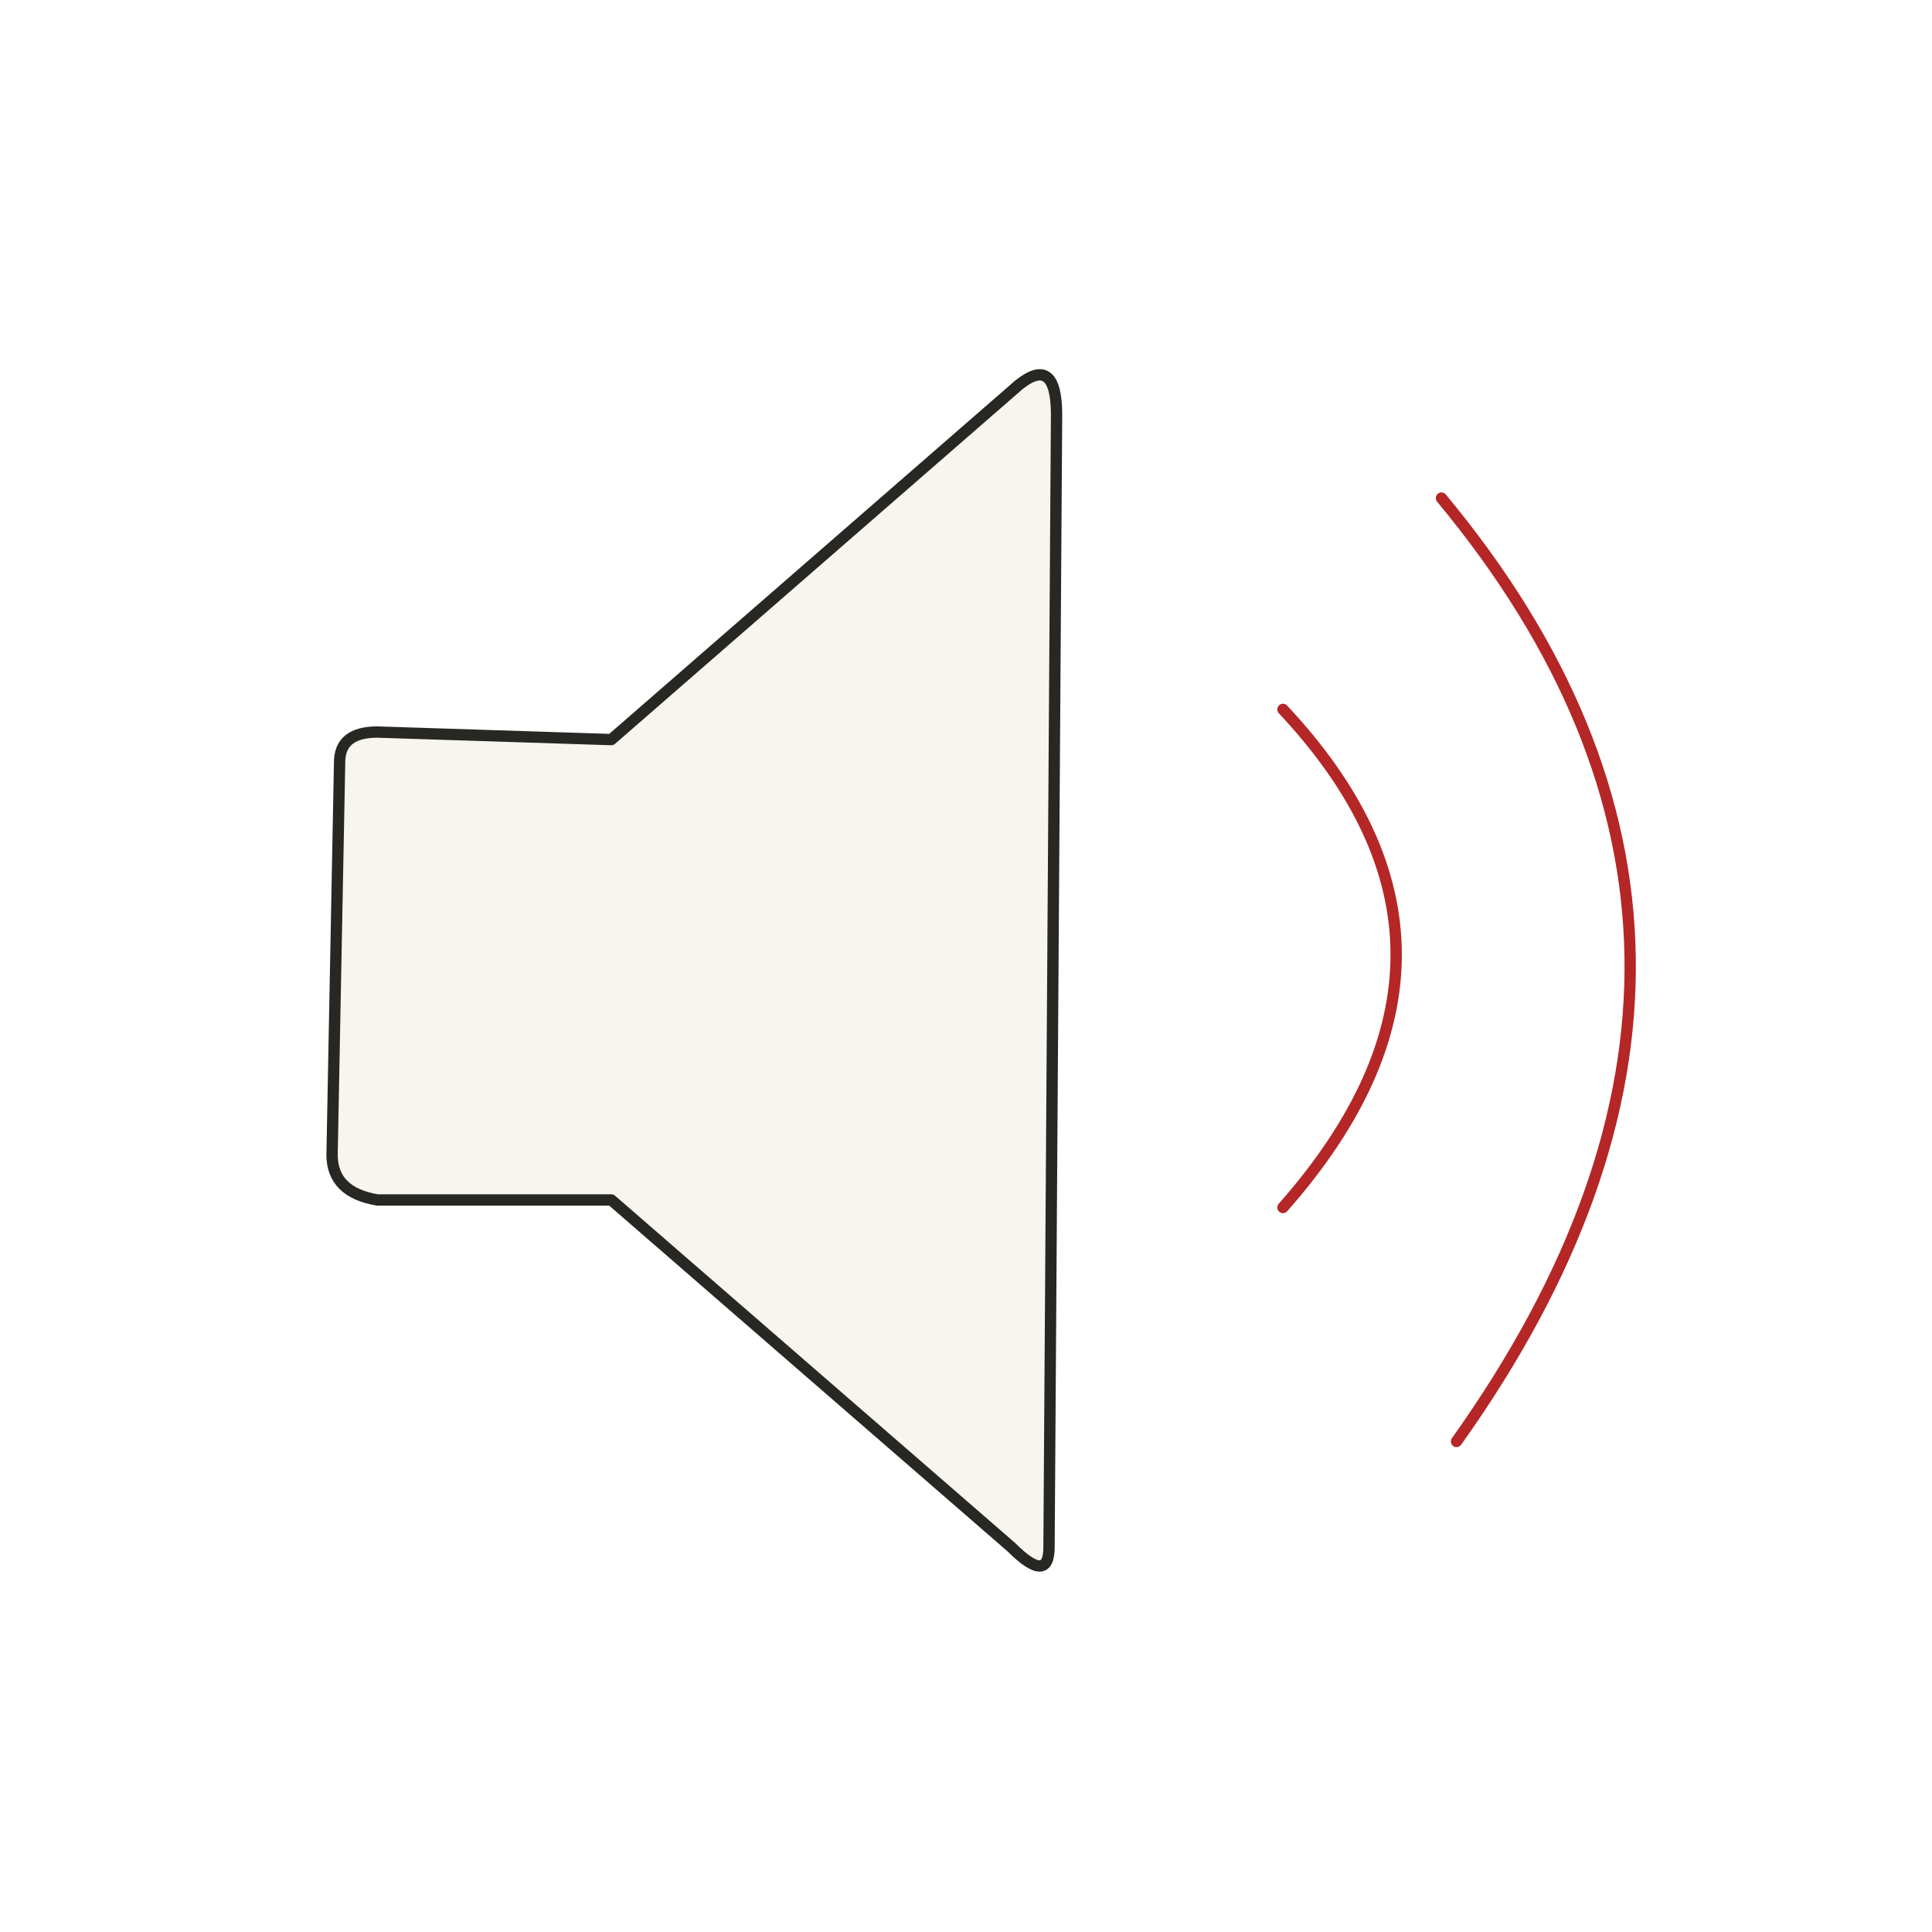
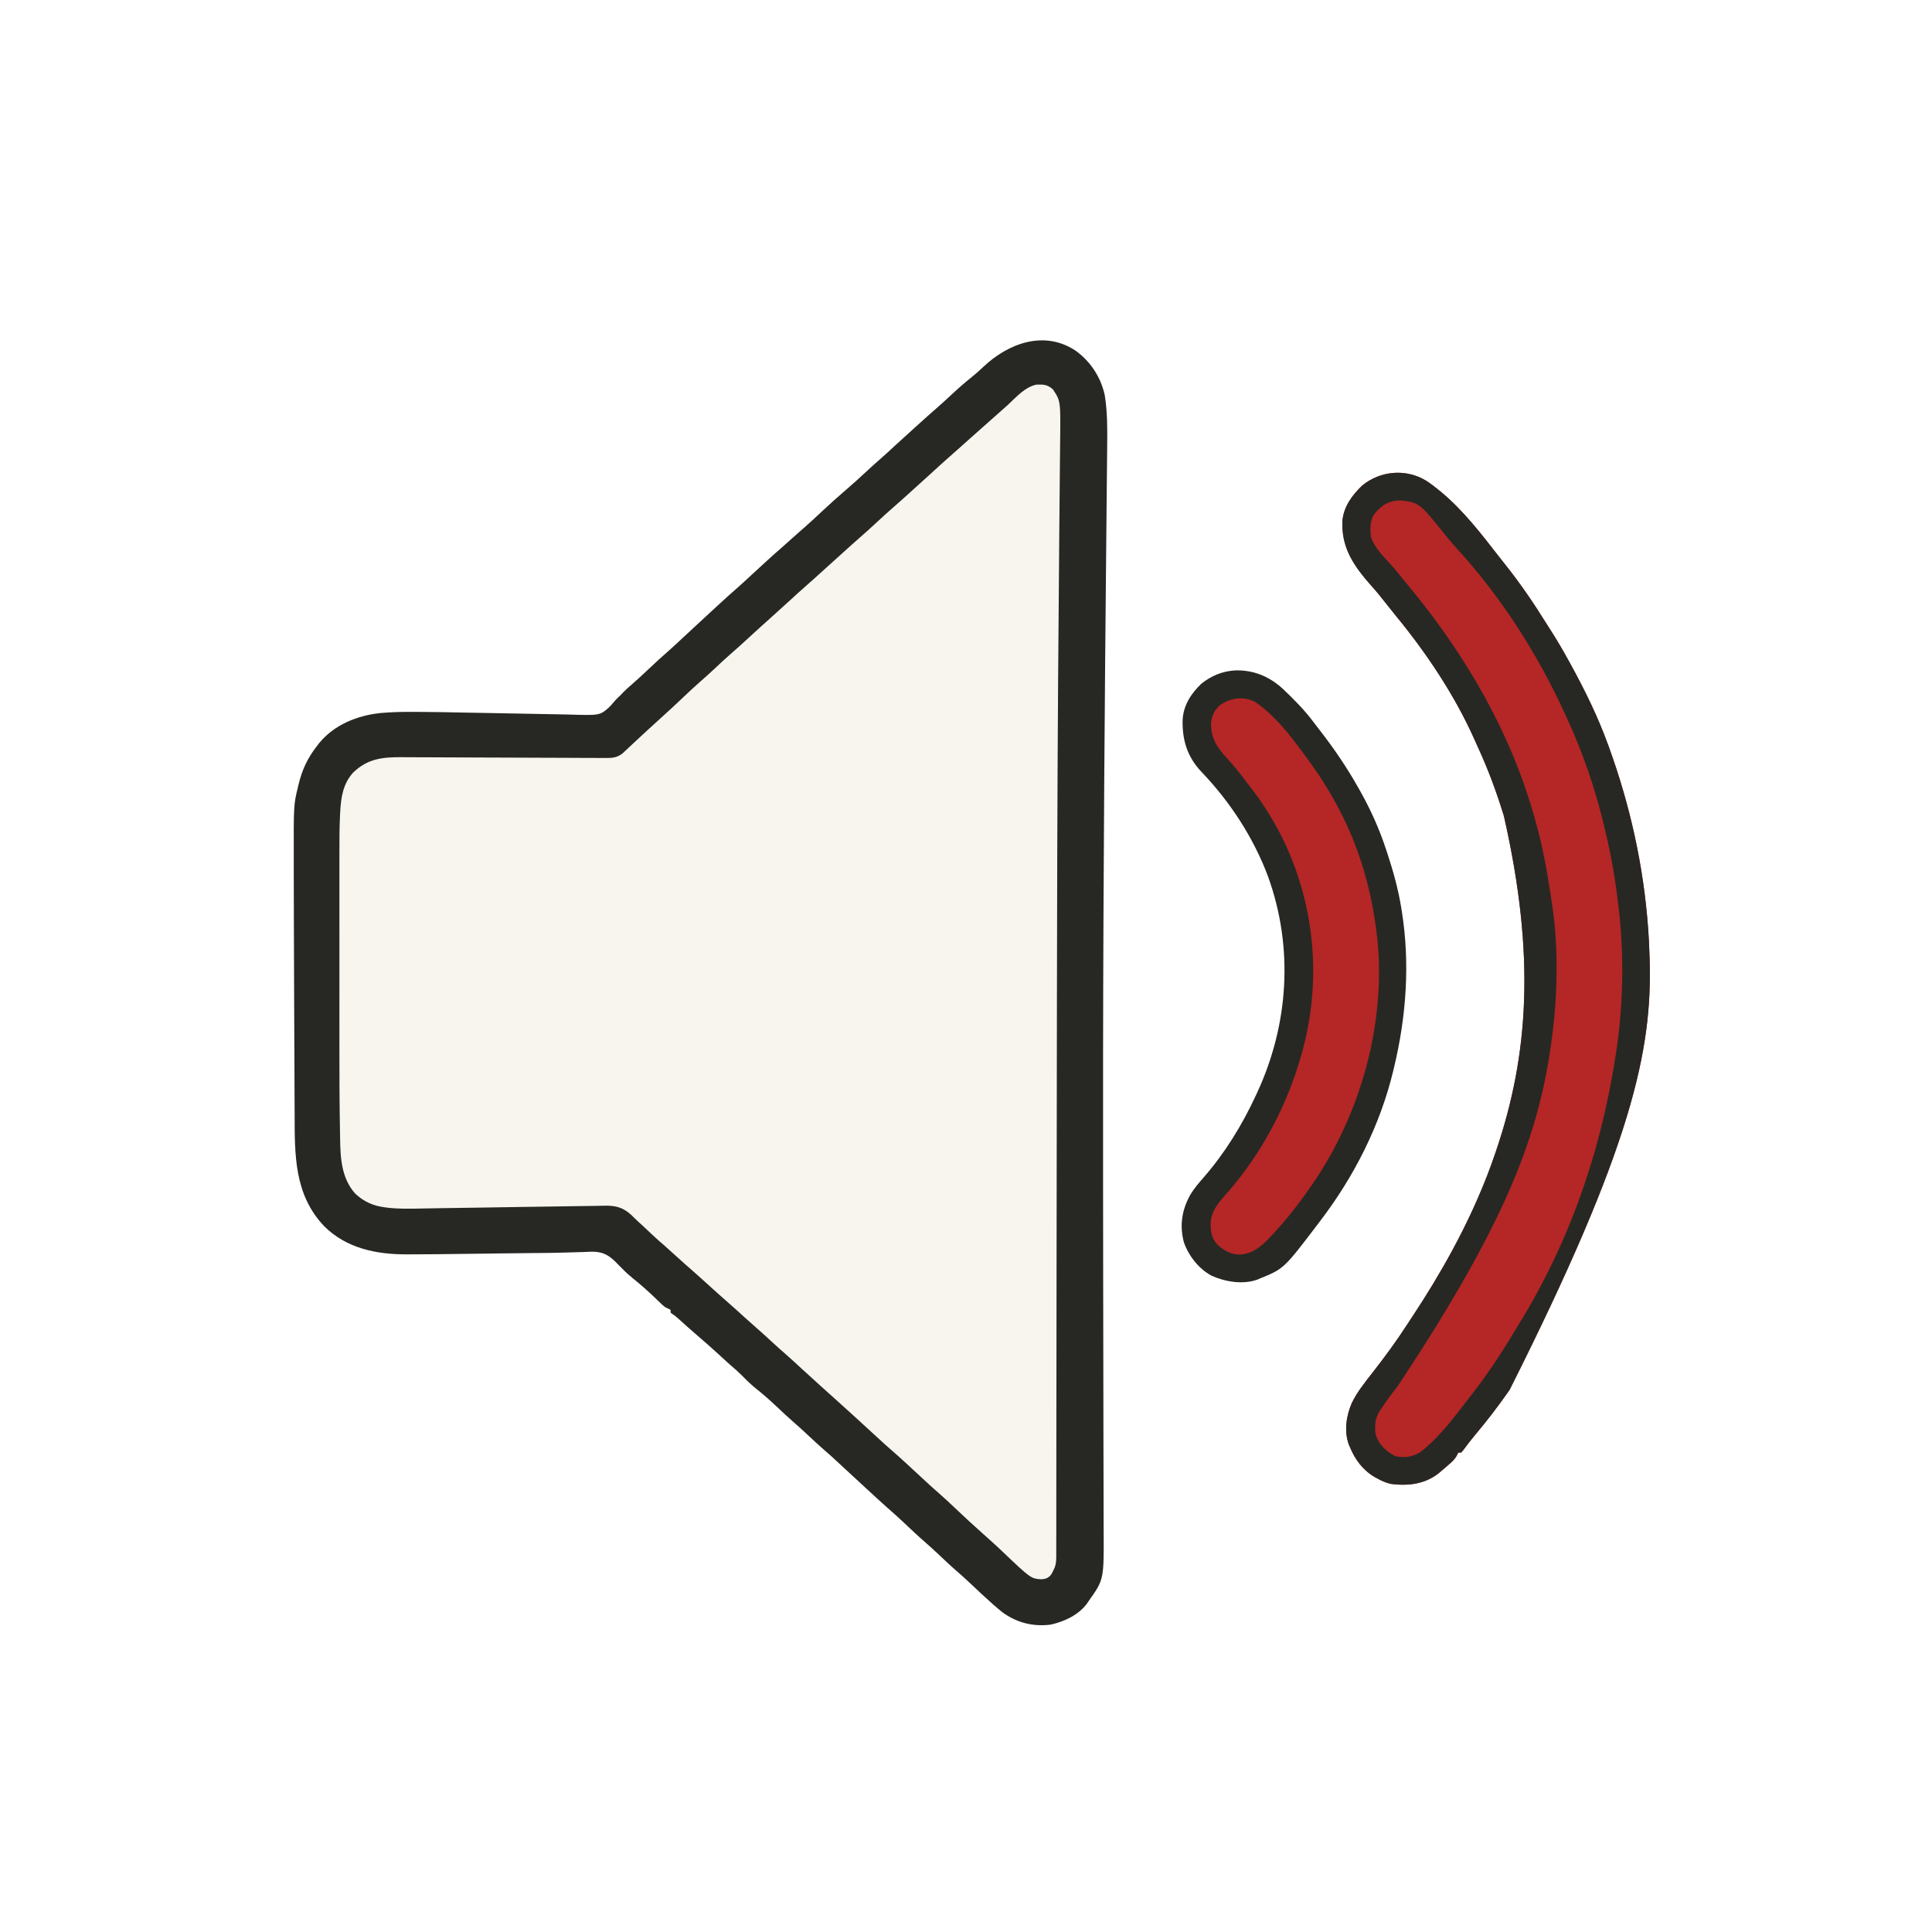
- <svg xmlns="http://www.w3.org/2000/svg" width="256" height="256" viewBox="0 0 256 256" role="img" aria-labelledby="speaker-title">
-   <path d="M45 101 Q45 97 50 97 L81 98 L135 51 Q140 47 140 55 L139 205 Q139 210 134 205 L81 159 L50 159 Q44 158 44 153 Z" fill="#F7F5EE" stroke="#272823" stroke-width="1.5" stroke-linejoin="round" stroke-linecap="round" />
-   <path d="M170 94 Q200 126 170 160 M191 66 Q240 125 193 191" fill="none" stroke="#B52626" stroke-width="1.5" stroke-linejoin="round" stroke-linecap="round" />
+ <svg xmlns="http://www.w3.org/2000/svg" width="1354" height="1354" viewBox="0 0 1354 1354" role="img" aria-labelledby="speaker-title">
+   <path d="M0 0 C10.47 7.59 17.66 18.58 20.4 31.2 C22.25 42.92 22.23 54.41 22.09 66.23 C22.08 68.17 22.06 70.1 22.04 72.04 C22 76.23 21.96 80.42 21.91 84.61 C21.85 90.83 21.79 97.05 21.73 103.26 C21.64 113.09 21.54 122.92 21.45 132.74 C21.18 159.58 20.95 186.41 20.71 213.25 C20.7 215.34 20.68 217.43 20.66 219.52 C20.18 275.05 19.8 330.58 19.55 386.12 C19.53 390.12 19.51 394.13 19.49 398.13 C19.19 461.64 19.13 525.14 19.21 588.65 C19.23 600.31 19.24 611.98 19.25 623.65 C19.26 631.42 19.27 639.19 19.27 646.96 C19.28 648.9 19.28 650.84 19.28 652.79 C19.3 675.93 19.34 699.08 19.4 722.22 C19.44 737.74 19.47 753.26 19.48 768.78 C19.49 778.11 19.51 787.44 19.55 796.78 C19.58 803.08 19.58 809.38 19.58 815.68 C19.58 819.28 19.59 822.88 19.61 826.48 C19.83 861.2 19.83 861.2 9.15 876.2 C8.98 876.45 8.98 876.45 8.16 877.71 C2.32 885.92 -8.03 890.73 -17.64 892.8 C-29.98 894.34 -41.55 891.38 -51.5 883.98 C-55.79 880.57 -59.83 876.91 -63.85 873.2 C-64.17 872.91 -64.17 872.91 -65.81 871.4 C-69.06 868.38 -72.3 865.35 -75.53 862.31 C-77.93 860.05 -80.36 857.85 -82.85 855.7 C-87.44 851.76 -91.82 847.59 -96.22 843.44 C-99.37 840.48 -102.55 837.57 -105.82 834.73 C-110.62 830.56 -115.23 826.19 -119.85 821.81 C-123.83 818.06 -127.87 814.4 -132 810.82 C-134.55 808.59 -137.05 806.31 -139.54 804.02 C-140.04 803.55 -140.55 803.09 -141.06 802.61 C-142.66 801.14 -144.26 799.67 -145.85 798.2 C-146.38 797.72 -146.91 797.23 -147.45 796.73 C-152.4 792.17 -157.35 787.6 -162.28 783.02 C-171.68 774.31 -171.68 774.31 -175.79 770.77 C-180.21 766.95 -184.45 762.94 -188.72 758.96 C-191.7 756.18 -194.7 753.42 -197.79 750.77 C-201.69 747.41 -205.42 743.86 -209.16 740.33 C-214.01 735.77 -218.93 731.4 -224.13 727.26 C-227.67 724.42 -230.81 721.34 -233.97 718.09 C-236.41 715.64 -239 713.41 -241.61 711.16 C-244.26 708.85 -246.83 706.46 -249.41 704.08 C-254.65 699.25 -260 694.57 -265.4 689.92 C-269.59 686.31 -273.73 682.66 -277.8 678.92 C-279.35 677.5 -280.84 676.21 -282.62 675.09 C-282.82 674.94 -282.82 674.94 -283.85 674.2 C-283.85 673.54 -283.85 672.88 -283.85 672.2 C-285.17 671.51 -286.51 670.85 -287.85 670.2 C-289.51 668.83 -289.51 668.83 -291.14 667.26 C-291.74 666.68 -292.35 666.1 -292.98 665.51 C-293.62 664.89 -294.26 664.27 -294.91 663.64 C-299.86 658.94 -304.87 654.44 -310.21 650.19 C-312.77 648.13 -315.13 646.01 -317.41 643.64 C-318.56 642.49 -319.7 641.35 -320.85 640.2 C-321.52 639.52 -322.18 638.84 -322.87 638.14 C-328.05 633.21 -332.16 631.36 -339.31 631.42 C-341.27 631.48 -343.24 631.57 -345.2 631.67 C-346.64 631.71 -348.07 631.75 -349.51 631.78 C-352.63 631.85 -355.74 631.95 -358.86 632.05 C-364.03 632.22 -369.2 632.28 -374.37 632.33 C-374.82 632.33 -374.82 632.33 -377.09 632.35 C-378.93 632.37 -380.77 632.38 -382.61 632.4 C-387.33 632.44 -392.05 632.5 -396.76 632.56 C-397.71 632.57 -398.66 632.58 -399.63 632.59 C-402.52 632.63 -405.4 632.67 -408.29 632.7 C-451.75 633.25 -451.75 633.25 -465.39 633.28 C-466.45 633.28 -467.51 633.28 -468.57 633.29 C-489.84 633.38 -510.85 629.2 -526.51 613.7 C-547.78 591.49 -547.31 563.52 -547.36 534.57 C-547.37 530.55 -547.39 526.53 -547.42 522.51 C-547.46 514.8 -547.49 507.1 -547.51 499.39 C-547.54 490.55 -547.58 481.72 -547.63 472.88 C-547.72 454.19 -547.78 435.51 -547.83 416.82 C-547.85 410.26 -547.87 403.7 -547.9 397.14 C-547.93 386.23 -547.96 375.31 -547.97 364.4 C-547.98 362.04 -547.98 359.68 -547.98 357.32 C-548.05 318.15 -548.05 318.15 -545.04 305.83 C-544.95 305.45 -544.95 305.45 -544.5 303.54 C-542.04 293.49 -538.21 285.37 -531.85 277.2 C-531.31 276.49 -530.76 275.78 -530.2 275.04 C-519.65 262.13 -503.63 255.69 -487.33 253.93 C-479.82 253.26 -472.38 253.06 -464.83 253.11 C-463.61 253.11 -462.39 253.11 -461.16 253.12 C-449.94 253.16 -438.73 253.38 -427.52 253.62 C-419.92 253.79 -412.32 253.91 -404.72 254.03 C-397.38 254.15 -390.04 254.28 -382.7 254.45 C-376.79 254.6 -370.87 254.71 -364.96 254.78 C-361.85 254.82 -358.75 254.87 -355.64 254.97 C-333.48 255.63 -333.48 255.63 -327.02 249.92 C-325.88 248.78 -324.83 247.62 -323.81 246.37 C-322.24 244.46 -320.44 242.8 -318.66 241.08 C-318.11 240.5 -317.56 239.92 -317 239.32 C-315.13 237.41 -313.13 235.68 -311.11 233.93 C-306.92 230.29 -302.88 226.52 -298.85 222.7 C-294.25 218.34 -289.59 214.08 -284.8 209.92 C-281.67 207.17 -278.64 204.31 -275.6 201.45 C-270.52 196.69 -265.42 191.95 -260.28 187.26 C-257.11 184.36 -253.95 181.44 -250.8 178.52 C-246.25 174.31 -241.68 170.15 -237 166.1 C-233.56 163.06 -230.21 159.94 -226.85 156.83 C-219.61 150.12 -212.33 143.46 -204.88 136.98 C-202.08 134.52 -199.32 132.03 -196.55 129.53 C-194.11 127.33 -191.65 125.16 -189.16 123.02 C-185.28 119.64 -181.54 116.11 -177.79 112.58 C-172.1 107.23 -166.28 102.06 -160.35 96.97 C-155.56 92.85 -150.9 88.61 -146.27 84.3 C-143.5 81.72 -140.72 79.18 -137.85 76.7 C-133.74 73.15 -129.76 69.45 -125.78 65.75 C-121.24 61.56 -116.67 57.41 -112.06 53.29 C-110.8 52.16 -109.55 51.03 -108.29 49.89 C-104.57 46.53 -100.83 43.18 -97.04 39.89 C-94.04 37.29 -91.12 34.61 -88.22 31.9 C-83.24 27.25 -78.2 22.75 -72.87 18.5 C-70.07 16.25 -67.43 13.9 -64.83 11.42 C-47.23 -5.24 -22.06 -14.65 0 0 Z " fill="#F7F5EE" transform="translate(753.8516,245.7969)" />
+   <path d="M0 0 C10.47 7.59 17.66 18.58 20.4 31.2 C22.25 42.92 22.23 54.41 22.09 66.23 C22.08 68.17 22.06 70.1 22.04 72.04 C22 76.23 21.96 80.42 21.91 84.61 C21.85 90.83 21.79 97.05 21.73 103.26 C21.64 113.09 21.54 122.92 21.45 132.74 C21.18 159.58 20.95 186.41 20.71 213.25 C20.7 215.34 20.68 217.43 20.66 219.52 C20.18 275.05 19.8 330.58 19.55 386.12 C19.53 390.12 19.51 394.13 19.49 398.13 C19.19 461.64 19.13 525.14 19.21 588.65 C19.23 600.31 19.24 611.98 19.25 623.65 C19.26 631.42 19.27 639.19 19.27 646.96 C19.28 648.9 19.28 650.84 19.28 652.79 C19.3 675.93 19.34 699.08 19.4 722.22 C19.44 737.74 19.47 753.26 19.48 768.78 C19.49 778.11 19.51 787.44 19.55 796.78 C19.58 803.08 19.58 809.38 19.58 815.68 C19.58 819.28 19.59 822.88 19.61 826.48 C19.83 861.2 19.83 861.2 9.15 876.2 C8.98 876.45 8.98 876.45 8.16 877.71 C2.32 885.92 -8.03 890.73 -17.64 892.8 C-29.98 894.34 -41.55 891.38 -51.5 883.98 C-55.79 880.57 -59.83 876.91 -63.85 873.2 C-64.17 872.91 -64.17 872.91 -65.81 871.4 C-69.06 868.38 -72.3 865.35 -75.53 862.31 C-77.93 860.05 -80.36 857.85 -82.85 855.7 C-87.44 851.76 -91.82 847.59 -96.22 843.44 C-99.37 840.48 -102.55 837.57 -105.82 834.73 C-110.62 830.56 -115.23 826.19 -119.85 821.81 C-123.83 818.06 -127.87 814.4 -132 810.82 C-134.55 808.59 -137.05 806.31 -139.54 804.02 C-140.04 803.55 -140.55 803.09 -141.06 802.61 C-142.66 801.14 -144.26 799.67 -145.85 798.2 C-146.38 797.72 -146.91 797.23 -147.45 796.73 C-152.4 792.17 -157.35 787.6 -162.28 783.02 C-171.68 774.31 -171.68 774.31 -175.79 770.77 C-180.21 766.95 -184.45 762.94 -188.72 758.96 C-191.7 756.18 -194.7 753.42 -197.79 750.77 C-201.69 747.41 -205.42 743.86 -209.16 740.33 C-214.01 735.77 -218.93 731.4 -224.13 727.26 C-227.67 724.42 -230.81 721.34 -233.97 718.09 C-236.41 715.64 -239 713.41 -241.61 711.16 C-244.26 708.85 -246.83 706.46 -249.41 704.08 C-254.65 699.25 -260 694.57 -265.4 689.92 C-269.59 686.31 -273.73 682.66 -277.8 678.92 C-279.35 677.5 -280.84 676.21 -282.62 675.09 C-282.82 674.94 -282.82 674.94 -283.85 674.2 C-283.85 673.54 -283.85 672.88 -283.85 672.2 C-285.17 671.51 -286.51 670.85 -287.85 670.2 C-289.51 668.83 -289.51 668.83 -291.14 667.26 C-291.74 666.68 -292.35 666.1 -292.98 665.51 C-293.62 664.89 -294.26 664.27 -294.91 663.64 C-299.86 658.94 -304.87 654.44 -310.21 650.19 C-312.77 648.13 -315.13 646.01 -317.41 643.64 C-318.56 642.49 -319.7 641.35 -320.85 640.2 C-321.52 639.52 -322.18 638.84 -322.87 638.14 C-328.05 633.21 -332.16 631.36 -339.31 631.42 C-341.27 631.48 -343.24 631.57 -345.2 631.67 C-346.64 631.71 -348.07 631.75 -349.51 631.78 C-352.63 631.85 -355.74 631.95 -358.86 632.05 C-364.03 632.22 -369.2 632.28 -374.37 632.33 C-374.82 632.33 -374.82 632.33 -377.09 632.35 C-378.93 632.37 -380.77 632.38 -382.61 632.4 C-387.33 632.44 -392.05 632.5 -396.76 632.56 C-397.71 632.57 -398.66 632.58 -399.63 632.59 C-402.52 632.63 -405.4 632.67 -408.29 632.7 C-451.75 633.25 -451.75 633.25 -465.39 633.28 C-466.45 633.28 -467.51 633.28 -468.57 633.29 C-489.84 633.38 -510.85 629.2 -526.51 613.7 C-547.78 591.49 -547.31 563.52 -547.36 534.57 C-547.37 530.55 -547.39 526.53 -547.42 522.51 C-547.46 514.8 -547.49 507.1 -547.51 499.39 C-547.54 490.55 -547.58 481.72 -547.63 472.88 C-547.72 454.19 -547.78 435.51 -547.83 416.82 C-547.85 410.26 -547.87 403.7 -547.9 397.14 C-547.93 386.23 -547.96 375.31 -547.97 364.4 C-547.98 362.04 -547.98 359.68 -547.98 357.32 C-548.05 318.15 -548.05 318.15 -545.04 305.83 C-544.95 305.45 -544.95 305.45 -544.5 303.54 C-542.04 293.49 -538.21 285.37 -531.85 277.2 C-531.31 276.49 -530.76 275.78 -530.2 275.04 C-519.65 262.13 -503.63 255.69 -487.33 253.93 C-479.82 253.26 -472.38 253.06 -464.83 253.11 C-463.61 253.11 -462.39 253.11 -461.16 253.12 C-449.94 253.16 -438.73 253.38 -427.52 253.62 C-419.92 253.79 -412.32 253.91 -404.72 254.03 C-397.38 254.15 -390.04 254.28 -382.7 254.45 C-376.79 254.6 -370.87 254.71 -364.96 254.78 C-361.85 254.82 -358.75 254.87 -355.64 254.97 C-333.48 255.63 -333.48 255.63 -327.02 249.92 C-325.88 248.78 -324.83 247.62 -323.81 246.37 C-322.24 244.46 -320.44 242.8 -318.66 241.08 C-318.11 240.5 -317.56 239.92 -317 239.32 C-315.13 237.41 -313.13 235.68 -311.11 233.93 C-306.92 230.29 -302.88 226.52 -298.85 222.7 C-294.25 218.34 -289.59 214.08 -284.8 209.92 C-281.67 207.17 -278.64 204.31 -275.6 201.45 C-270.52 196.69 -265.42 191.95 -260.28 187.26 C-257.11 184.36 -253.95 181.44 -250.8 178.52 C-246.25 174.31 -241.68 170.15 -237 166.1 C-233.56 163.06 -230.21 159.94 -226.85 156.83 C-219.61 150.12 -212.33 143.46 -204.88 136.98 C-202.08 134.52 -199.32 132.03 -196.55 129.53 C-194.11 127.33 -191.65 125.16 -189.16 123.02 C-185.28 119.64 -181.54 116.11 -177.79 112.58 C-172.1 107.23 -166.28 102.06 -160.35 96.97 C-155.56 92.85 -150.9 88.61 -146.27 84.3 C-143.5 81.72 -140.72 79.18 -137.85 76.7 C-133.74 73.15 -129.76 69.45 -125.78 65.75 C-121.24 61.56 -116.67 57.41 -112.06 53.29 C-110.8 52.16 -109.55 51.03 -108.29 49.89 C-104.57 46.53 -100.83 43.18 -97.04 39.89 C-94.04 37.29 -91.12 34.61 -88.22 31.9 C-83.24 27.25 -78.2 22.75 -72.87 18.5 C-70.07 16.25 -67.43 13.9 -64.83 11.42 C-47.23 -5.24 -22.06 -14.65 0 0 Z M-47.68 38.12 C-49.37 39.68 -51.11 41.19 -52.85 42.7 C-55.88 45.34 -58.87 48.01 -61.85 50.7 C-65.47 53.97 -69.12 57.19 -72.79 60.39 C-75.6 62.86 -78.37 65.37 -81.15 67.87 C-83.65 70.13 -86.18 72.37 -88.73 74.58 C-92.64 77.99 -96.46 81.5 -100.28 85.01 C-104.7 89.07 -109.16 93.09 -113.62 97.1 C-114.89 98.24 -116.15 99.38 -117.41 100.52 C-121.14 103.88 -124.87 107.23 -128.66 110.52 C-132.29 113.67 -135.82 116.93 -139.35 120.2 C-143.48 124.03 -147.64 127.82 -151.9 131.5 C-155.5 134.64 -159.03 137.85 -162.57 141.05 C-163.82 142.18 -165.07 143.3 -166.32 144.43 C-170.25 147.95 -174.16 151.48 -178.06 155.04 C-181.61 158.27 -185.16 161.49 -188.79 164.64 C-192.69 168.03 -196.48 171.52 -200.28 175.01 C-205.51 179.81 -210.78 184.55 -216.06 189.29 C-217.28 190.38 -218.5 191.48 -219.73 192.58 C-220.13 192.94 -220.54 193.31 -220.96 193.68 C-224.32 196.71 -227.65 199.77 -230.98 202.83 C-234.19 205.79 -237.42 208.72 -240.73 211.58 C-245.12 215.38 -249.34 219.35 -253.58 223.32 C-256.59 226.14 -259.65 228.91 -262.77 231.62 C-267.03 235.33 -271.13 239.19 -275.23 243.08 C-280.18 247.77 -285.15 252.44 -290.25 256.98 C-293.61 259.97 -296.92 263.02 -300.23 266.08 C-300.5 266.33 -300.5 266.33 -301.88 267.6 C-304.66 270.17 -307.44 272.75 -310.21 275.34 C-311.28 276.34 -312.35 277.33 -313.41 278.33 C-313.9 278.79 -314.39 279.25 -314.89 279.73 C-315.12 279.94 -315.12 279.94 -316.29 281.02 C-316.69 281.4 -317.09 281.77 -317.5 282.16 C-321.42 285.2 -324.67 285.48 -329.45 285.42 C-329.78 285.42 -329.78 285.42 -331.45 285.42 C-333.67 285.42 -335.88 285.4 -338.09 285.38 C-339.68 285.38 -341.27 285.37 -342.86 285.37 C-346.28 285.36 -349.7 285.34 -353.13 285.32 C-358.54 285.29 -363.96 285.28 -369.38 285.26 C-382.84 285.23 -396.31 285.18 -409.77 285.11 C-420.22 285.07 -430.67 285.02 -441.13 285 C-446.5 284.99 -451.88 284.97 -457.26 284.93 C-460.62 284.91 -463.98 284.9 -467.34 284.9 C-468.89 284.9 -470.43 284.89 -471.98 284.87 C-485.54 284.75 -496.09 285.77 -506.31 295.61 C-513.39 303.33 -514.84 312.84 -515.41 322.88 C-515.43 323.25 -515.43 323.25 -515.53 325.12 C-515.99 333.88 -515.99 342.63 -515.98 351.4 C-515.98 353.26 -515.98 355.12 -515.99 356.97 C-515.99 361.46 -515.99 365.95 -515.99 370.43 C-515.98 374.1 -515.98 377.77 -515.99 381.43 C-515.99 381.96 -515.99 382.49 -515.99 383.03 C-515.99 384.1 -515.99 385.18 -515.99 386.25 C-515.99 396.27 -515.99 406.29 -515.98 416.31 C-515.98 424.81 -515.98 433.31 -515.98 441.81 C-515.99 451.76 -515.99 461.72 -515.99 471.67 C-515.99 472.74 -515.99 473.82 -515.99 474.89 C-515.99 475.42 -515.99 475.95 -515.98 476.5 C-515.98 480.12 -515.99 483.75 -515.99 487.38 C-516 507.16 -515.96 526.94 -515.58 546.72 C-515.55 548.42 -515.52 550.13 -515.5 551.84 C-515.31 565.71 -514.59 580.11 -504.73 590.89 C-498.61 596.55 -492.18 599.31 -484.04 600.34 C-483.39 600.43 -482.74 600.51 -482.06 600.6 C-474.48 601.48 -466.96 601.35 -459.34 601.18 C-457.75 601.15 -456.16 601.13 -454.58 601.1 C-451.2 601.05 -447.82 600.99 -444.44 600.92 C-439.09 600.82 -433.75 600.75 -428.41 600.68 C-426.58 600.65 -424.75 600.63 -422.92 600.61 C-422 600.59 -421.09 600.58 -420.15 600.57 C-408.03 600.41 -395.92 600.23 -383.8 600 C-375.86 599.85 -367.93 599.74 -359.99 599.66 C-355.84 599.62 -351.69 599.57 -347.54 599.47 C-343.65 599.38 -339.76 599.33 -335.87 599.31 C-334.45 599.3 -333.04 599.27 -331.62 599.22 C-323.08 598.95 -317.8 599.88 -311.34 605.74 C-310.54 606.52 -309.74 607.3 -308.96 608.09 C-307.37 609.69 -305.68 611.18 -304 612.68 C-302.88 613.73 -301.77 614.78 -300.66 615.83 C-299.47 616.95 -298.27 618.08 -297.07 619.2 C-296.79 619.46 -296.79 619.46 -295.38 620.78 C-292.92 623.07 -290.38 625.27 -287.84 627.46 C-285.31 629.68 -282.83 631.94 -280.35 634.2 C-276.56 637.66 -272.74 641.07 -268.87 644.43 C-264.39 648.36 -259.98 652.37 -255.56 656.37 C-251.37 660.15 -247.18 663.93 -242.91 667.64 C-239.2 670.88 -235.56 674.19 -231.92 677.51 C-229.27 679.92 -226.61 682.3 -223.91 684.64 C-219.96 688.07 -216.12 691.61 -212.27 695.16 C-209.52 697.69 -206.74 700.19 -203.91 702.64 C-199.78 706.22 -195.79 709.94 -191.78 713.65 C-187.24 717.85 -182.66 722 -178.05 726.13 C-175.98 727.98 -173.92 729.84 -171.85 731.7 C-169.38 733.93 -166.9 736.16 -164.42 738.38 C-156.79 745.23 -149.24 752.16 -141.7 759.1 C-133.07 767.04 -133.07 767.04 -128.85 770.7 C-122.26 776.43 -115.88 782.4 -109.47 788.33 C-108.91 788.85 -108.35 789.37 -107.77 789.91 C-106.7 790.9 -105.63 791.89 -104.57 792.88 C-101.75 795.49 -98.89 798.05 -95.98 800.57 C-91.71 804.3 -87.59 808.17 -83.48 812.08 C-77.35 817.88 -71.16 823.6 -64.85 829.2 C-63.29 830.6 -61.72 831.99 -60.16 833.39 C-59.76 833.75 -59.36 834.11 -58.95 834.48 C-56.35 836.81 -53.8 839.19 -51.27 841.6 C-31.4 860.52 -31.4 860.52 -23.91 861.02 C-21.01 860.73 -19.34 860.23 -17.41 858.02 C-16.61 856.79 -16.61 856.79 -15.85 855.2 C-15.51 854.51 -15.17 853.82 -14.82 853.1 C-13.42 849.55 -13.57 846.01 -13.6 842.24 C-13.59 841.44 -13.59 840.64 -13.59 839.81 C-13.58 837.11 -13.58 834.42 -13.59 831.72 C-13.58 829.77 -13.58 827.82 -13.57 825.86 C-13.56 821.61 -13.56 817.35 -13.56 813.09 C-13.57 806.74 -13.56 800.39 -13.55 794.04 C-13.53 783.28 -13.52 772.53 -13.52 761.78 C-13.51 746.87 -13.49 731.97 -13.47 717.07 C-13.46 710.05 -13.45 703.03 -13.44 696.01 C-13.44 695.3 -13.44 694.6 -13.44 693.87 C-13.42 677.73 -13.4 661.59 -13.39 645.45 C-13.34 587.09 -13.25 528.74 -13.15 470.38 C-13.14 465.19 -13.13 459.99 -13.13 454.8 C-13.02 388.76 -12.9 322.72 -12.31 232.22 C-12.31 231.36 -12.3 230.49 -12.29 229.6 C-12.06 195.8 -11.78 162.01 -11.48 128.22 C-11.44 123.49 -11.4 118.75 -11.35 114.02 C-11.34 112.08 -11.32 110.14 -11.3 108.2 C-11.29 106.93 -11.28 105.67 -11.27 104.4 C-11.21 97.28 -11.14 90.17 -11.07 83.05 C-11.02 78.35 -10.98 73.64 -10.93 68.94 C-10.92 67.06 -10.9 65.19 -10.87 63.32 C-10.55 35.28 -10.55 35.28 -15.85 27.2 C-19.5 23.81 -22.37 23.56 -27.21 23.73 C-35.36 25.18 -41.8 32.66 -47.68 38.12 Z " fill="#272823" transform="translate(753.8516,245.7969)" />
+   <path d="M0 0 C3.38 2.18 6.53 4.61 9.63 7.17 C10.05 7.52 10.47 7.86 10.91 8.22 C26.36 21.15 38.95 37.57 51.25 53.4 C52.63 55.17 54.02 56.92 55.42 58.67 C65.89 71.84 75.25 85.47 84.12 99.76 C85.16 101.42 86.21 103.07 87.28 104.72 C91.97 111.95 96.23 119.37 100.38 126.92 C100.73 127.55 101.07 128.18 101.43 128.83 C111.44 147.04 120.53 165.61 127.63 185.17 C127.85 185.77 128.07 186.37 128.29 186.98 C143.05 227.67 152.45 269.97 155.63 313.17 C155.69 313.91 155.74 314.64 155.8 315.4 C156.21 320.99 156.45 326.57 156.63 332.17 C156.66 333.09 156.7 334.02 156.73 334.97 C158.83 399.19 144.21 466.98 58.63 637.17 C58.1 637.92 57.58 638.67 57.04 639.45 C50.01 649.46 42.61 659.05 34.75 668.42 C31.65 672.12 28.72 675.91 25.87 679.8 C25.46 680.25 25.05 680.7 24.63 681.17 C23.97 681.17 23.31 681.17 22.63 681.17 C22.49 681.45 22.49 681.45 21.8 682.89 C20.31 685.79 18.38 687.49 15.94 689.61 C15.72 689.81 15.72 689.81 14.58 690.8 C13.27 691.94 11.95 693.06 10.63 694.17 C10.33 694.43 10.33 694.43 8.8 695.73 C-0.94 703.34 -12.41 704.63 -24.37 703.17 C-27.98 702.41 -31.16 700.98 -34.37 699.17 C-34.91 698.88 -35.46 698.59 -36.02 698.3 C-44.34 693.35 -49.76 685.99 -53.37 677.17 C-53.62 676.6 -53.86 676.03 -54.12 675.44 C-57.44 666.18 -55.88 655.41 -52.05 646.6 C-48.27 638.65 -42.64 631.79 -37.25 624.89 C-28.93 614.2 -20.83 603.27 -13.49 591.89 C-12.16 589.84 -10.81 587.81 -9.46 585.77 C10.52 555.51 28.22 523.9 41.63 490.17 C41.98 489.29 42.33 488.42 42.69 487.51 C44.81 482.11 46.77 476.66 48.63 471.17 C48.79 470.71 48.94 470.25 49.1 469.78 C71.98 402.45 76.8 332.86 54.63 235.17 C54.47 234.66 54.32 234.15 54.15 233.63 C49.3 217.88 43.66 202.67 36.79 187.7 C35.73 185.4 34.7 183.09 33.68 180.77 C19.82 149.92 0.19 120.61 -21.26 94.54 C-22.61 92.88 -23.94 91.2 -25.28 89.52 C-34.2 78.28 -34.2 78.28 -37.99 74.05 C-50.35 60.09 -59.49 47.28 -58.55 28.06 C-57.61 18.1 -51.74 10.23 -44.74 3.48 C-32.1 -6.92 -14.17 -8.58 0 0 Z " fill="#B52626" transform="translate(999.3691,336.8296)" />
+   <path d="M0 0 C13.06 -0.44 24.36 4.31 33.85 13.15 C41.56 20.48 49.16 28.13 55.47 36.73 C56.8 38.51 58.17 40.26 59.54 42.01 C69.68 55 78.64 68.31 86.73 82.66 C87.01 83.17 87.3 83.67 87.6 84.2 C95.21 97.68 101.35 111.44 106.16 126.16 C106.4 126.87 106.64 127.59 106.88 128.32 C110.97 140.8 114.43 153.17 116.54 166.16 C116.62 166.64 116.62 166.64 117.02 169.1 C122.77 205.38 120.11 242.57 111.54 278.16 C111.45 278.54 111.45 278.54 110.99 280.5 C101.74 318.95 83.47 354.88 59.54 386.16 C59.09 386.75 58.63 387.35 58.17 387.96 C34.33 419.32 34.33 419.32 17.54 426.16 C17.26 426.28 17.26 426.28 15.85 426.9 C5.69 430.62 -6.87 428.51 -16.46 424.16 C-25.36 419.34 -32.46 410.26 -35.77 400.78 C-38.89 388.9 -37.18 378.08 -31.2 367.36 C-28.56 362.97 -25.26 359.18 -21.91 355.33 C-6.95 338.12 4.94 318.82 14.54 298.16 C14.8 297.59 15.07 297.03 15.34 296.45 C37.75 248.33 41.26 194.46 23.23 144.47 C12.99 117.11 -3.36 92.07 -23.53 71 C-33.29 60.71 -36.91 48.98 -36.66 35.13 C-36.27 24.76 -30.88 16.32 -23.48 9.27 C-16.5 3.74 -8.84 0.56 0 0 Z " fill="#272823" transform="translate(865.4609,469.8438)" />
+   <path d="M0 0 C3.38 2.18 6.53 4.61 9.63 7.17 C10.05 7.52 10.47 7.86 10.91 8.22 C26.36 21.15 38.95 37.57 51.25 53.4 C52.63 55.17 54.02 56.92 55.42 58.67 C65.89 71.84 75.25 85.47 84.12 99.76 C85.16 101.42 86.21 103.07 87.28 104.72 C91.97 111.95 96.23 119.37 100.38 126.92 C100.73 127.55 101.07 128.18 101.43 128.83 C111.44 147.04 120.53 165.61 127.63 185.17 C127.85 185.77 128.07 186.37 128.29 186.98 C143.05 227.67 152.45 269.97 155.63 313.17 C155.69 313.91 155.74 314.64 155.8 315.4 C156.21 320.99 156.45 326.57 156.63 332.17 C156.66 333.09 156.7 334.02 156.73 334.97 C158.83 399.19 144.21 466.98 58.63 637.17 C58.1 637.92 57.58 638.67 57.04 639.45 C50.01 649.46 42.61 659.05 34.75 668.42 C31.65 672.12 28.72 675.91 25.87 679.8 C25.46 680.25 25.05 680.7 24.63 681.17 C23.97 681.17 23.31 681.17 22.63 681.17 C22.49 681.45 22.49 681.45 21.8 682.89 C20.31 685.79 18.38 687.49 15.94 689.61 C15.72 689.81 15.72 689.81 14.58 690.8 C13.27 691.94 11.95 693.06 10.63 694.17 C10.33 694.43 10.33 694.43 8.8 695.73 C-0.94 703.34 -12.41 704.63 -24.37 703.17 C-27.98 702.41 -31.16 700.98 -34.37 699.17 C-34.91 698.88 -35.46 698.59 -36.02 698.3 C-44.34 693.35 -49.76 685.99 -53.37 677.17 C-53.62 676.6 -53.86 676.03 -54.12 675.44 C-57.44 666.18 -55.88 655.41 -52.05 646.6 C-48.27 638.65 -42.64 631.79 -37.25 624.89 C-28.93 614.2 -20.83 603.27 -13.49 591.89 C-12.16 589.84 -10.81 587.81 -9.46 585.77 C10.52 555.51 28.22 523.9 41.63 490.17 C41.98 489.29 42.33 488.42 42.69 487.51 C44.81 482.11 46.77 476.66 48.63 471.17 C48.79 470.71 48.94 470.25 49.1 469.78 C71.98 402.45 76.8 332.86 54.63 235.17 C54.47 234.66 54.32 234.15 54.15 233.63 C49.3 217.88 43.66 202.67 36.79 187.7 C35.73 185.4 34.7 183.09 33.68 180.77 C19.82 149.92 0.19 120.61 -21.26 94.54 C-22.61 92.88 -23.94 91.2 -25.28 89.52 C-34.2 78.28 -34.2 78.28 -37.99 74.05 C-50.35 60.09 -59.49 47.28 -58.55 28.06 C-57.61 18.1 -51.74 10.23 -44.74 3.48 C-32.1 -6.92 -14.17 -8.58 0 0 Z M-36.24 23.49 C-39.44 28.26 -39.29 34.64 -38.37 40.17 C-35.73 47.04 -30.66 52.33 -25.71 57.63 C-22.16 61.44 -18.93 65.52 -15.66 69.58 C-14.25 71.31 -12.83 73.04 -11.4 74.76 C28.29 122.84 60.12 177.8 76.63 238.17 C76.88 239.07 77.13 239.96 77.38 240.88 C81.86 257.2 84.91 273.66 87.37 290.39 C87.61 292.06 87.87 293.73 88.14 295.39 C93.2 327.95 92.3 362.62 87.63 395.17 C87.56 395.7 87.48 396.23 87.4 396.78 C78.24 461.2 54.34 522.83 -19.55 634.17 C-23.6 639.46 -27.61 644.75 -31.31 650.3 C-31.46 650.53 -31.46 650.53 -32.25 651.71 C-35.74 657.08 -36.03 661.83 -35.37 668.17 C-33.27 675.36 -28.3 680.01 -21.87 683.55 C-15.6 685.11 -10.02 684.36 -4.37 681.17 C7.63 672.05 17.21 659.76 26.32 647.88 C27.55 646.28 28.8 644.68 30.05 643.1 C41.54 628.49 51.93 613.18 61.41 597.21 C62.53 595.34 63.67 593.48 64.82 591.63 C99.99 534.66 122.96 470.81 133.63 398.17 C133.72 397.52 133.81 396.88 133.91 396.21 C138.48 363.69 138.8 328.75 134.63 296.17 C134.5 295.09 134.37 294.01 134.24 292.93 C132.12 275.42 128.85 258.29 124.63 241.17 C124.56 240.9 124.56 240.9 124.23 239.52 C118.12 214.73 109.99 190.83 99.3 167.63 C98.62 166.14 97.94 164.65 97.26 163.16 C78.11 121.2 52.09 80.65 20.8 46.68 C18.13 43.78 15.66 40.75 13.19 37.67 C-4.68 15.54 -4.68 15.54 -17.23 13.93 C-25.62 13.6 -31.04 17.12 -36.24 23.49 Z " fill="#272823" transform="translate(999.3691,336.8296)" />
+   <path d="M0 0 C12.83 8.76 23.13 21.58 32.25 34 C32.77 34.7 33.29 35.4 33.83 36.12 C41.26 46.07 48.19 56.16 54.25 67 C54.65 67.7 55.05 68.4 55.46 69.13 C70.64 96.09 79.95 125.41 84.25 156 C84.37 156.81 84.48 157.62 84.6 158.46 C93.22 220.26 74.82 288.14 39.25 339 C39.05 339.29 39.05 339.29 38.03 340.77 C30.13 352.15 21.71 362.89 12.25 373 C11.87 373.41 11.48 373.82 11.09 374.25 C4.72 381.04 -1.36 386.73 -11.06 387.25 C-17.1 387.13 -22.06 384.36 -26.46 380.36 C-30.73 375.87 -31.34 371.1 -31.3 365.02 C-30.81 355.59 -24.15 349.15 -18.27 342.36 C3.65 316.88 20.37 286.1 30.25 254 C30.48 253.26 30.72 252.52 30.96 251.75 C47.35 198.77 42.74 141.69 17.45 92.26 C11.33 80.75 4.5 69.63 -3.63 59.43 C-4.84 57.88 -6.03 56.31 -7.21 54.74 C-11.12 49.55 -15.08 44.52 -19.5 39.75 C-26.6 32.09 -31.16 25.57 -31.02 14.86 C-30.53 9.75 -28.84 5.91 -25.03 2.43 C-17.75 -2.98 -8.21 -4.36 0 0 Z " fill="#B52626" transform="translate(879.75,492)" />
</svg>
